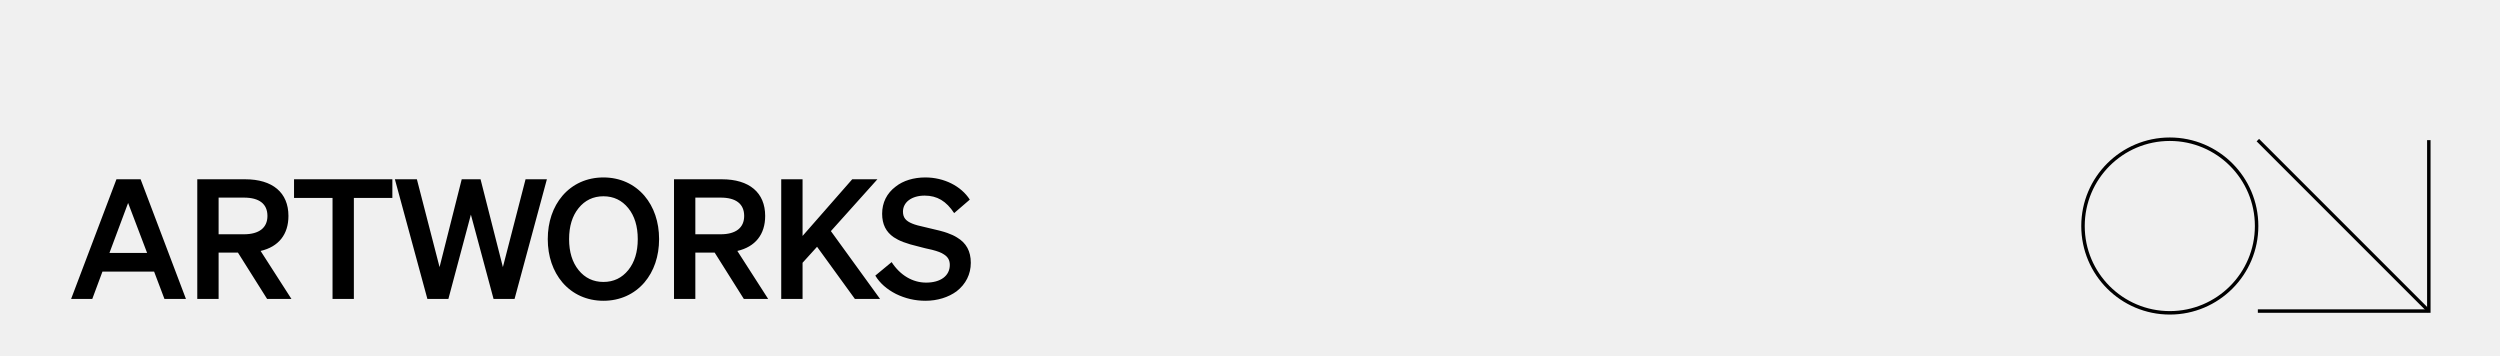
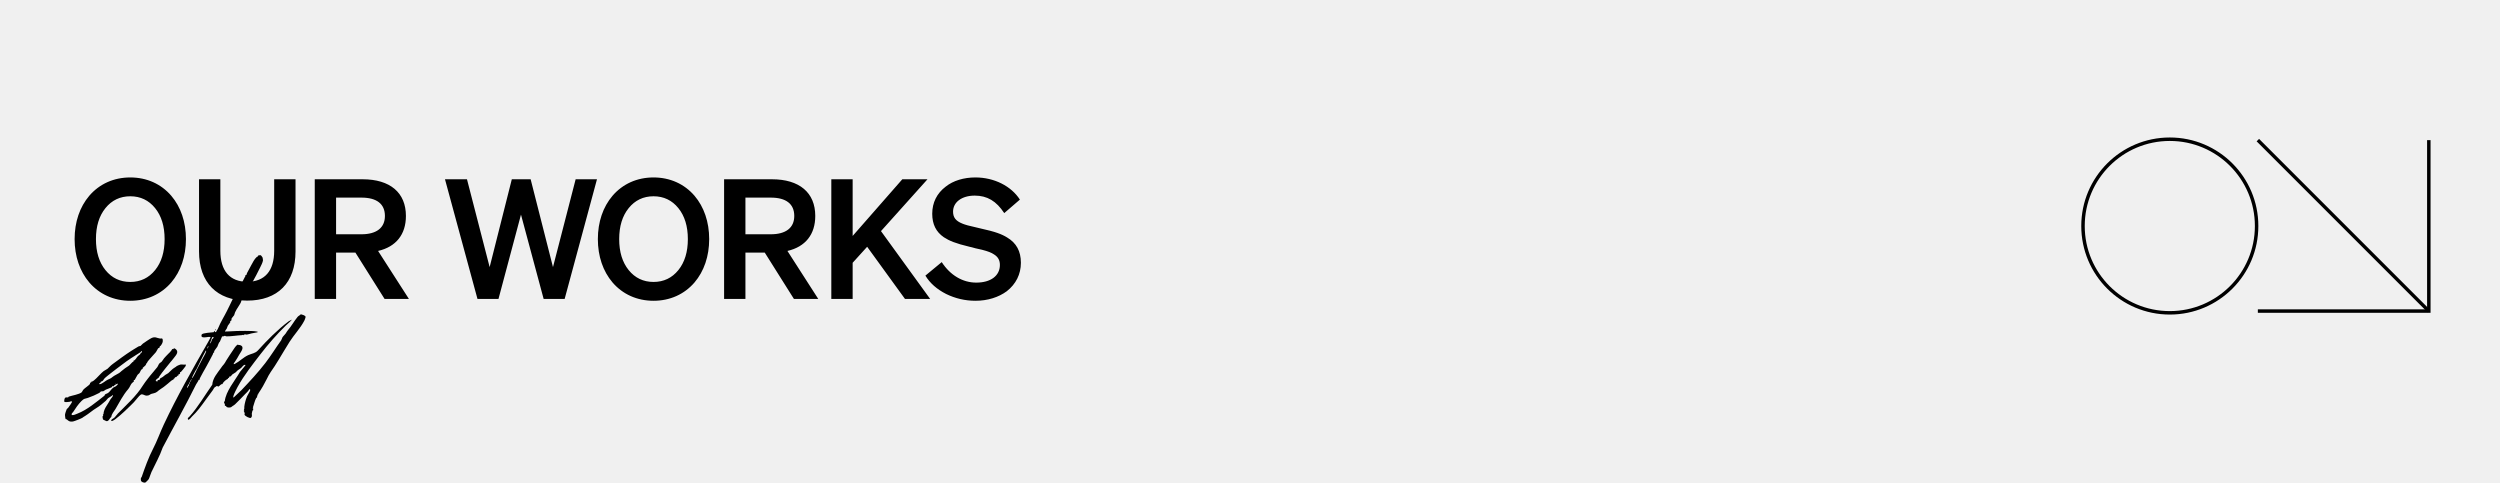
- <svg xmlns="http://www.w3.org/2000/svg" width="1440" height="205" viewBox="0 0 1440 205" fill="none">
-   <path d="M40.96 172.19L67.072 103.262H80.992L107.104 172.19H94.72L88.768 156.446H59.008L53.152 172.19H40.96ZM84.736 145.694L73.792 116.894L63.04 145.694H84.736ZM137.055 145.502H125.919V172.19H113.631V103.262H141.183C157.023 103.262 166.143 110.942 166.143 124.382C166.143 135.038 160.479 142.142 150.111 144.542L167.871 172.19H153.855L137.055 145.502ZM125.919 113.822V134.942H140.511C149.247 134.942 154.047 131.198 154.047 124.382C154.047 117.47 149.343 113.822 140.511 113.822H125.919ZM226.004 103.262V114.014H203.828V172.19H191.54V114.014H169.364V103.262H226.004ZM253.183 153.854L265.951 103.262H276.799L289.663 153.854L302.719 103.262H315.007L296.383 172.19H284.287L271.231 123.614L258.271 172.19H246.175L227.455 103.262H240.127L253.183 153.854ZM323.959 162.686C318.487 156.254 315.511 147.614 315.511 137.726C315.511 127.838 318.487 119.198 323.959 112.766C329.815 105.95 338.071 102.206 347.575 102.206C357.079 102.206 365.335 105.95 371.191 112.766C376.663 119.198 379.639 127.838 379.639 137.726C379.639 147.614 376.663 156.254 371.191 162.686C365.335 169.502 357.079 173.246 347.575 173.246C338.071 173.246 329.815 169.502 323.959 162.686ZM347.575 162.398C353.431 162.398 358.231 160.094 361.879 155.582C365.527 151.07 367.351 145.118 367.351 137.726C367.351 130.334 365.527 124.382 361.879 119.87C358.231 115.358 353.431 113.054 347.575 113.054C341.719 113.054 336.919 115.358 333.271 119.87C329.623 124.382 327.799 130.334 327.799 137.726C327.799 145.118 329.623 151.07 333.271 155.582C336.919 160.094 341.719 162.398 347.575 162.398ZM411.652 145.502H400.516V172.19H388.228V103.262H415.78C431.62 103.262 440.74 110.942 440.74 124.382C440.74 135.038 435.076 142.142 424.708 144.542L442.468 172.19H428.452L411.652 145.502ZM400.516 113.822V134.942H415.108C423.844 134.942 428.644 131.198 428.644 124.382C428.644 117.47 423.94 113.822 415.108 113.822H400.516ZM449.987 103.262H462.275V135.902L490.883 103.262H505.379L478.595 133.118L506.915 172.19H492.419L470.627 142.142L462.275 151.358V172.19H449.987V103.262ZM533.071 173.246C527.023 173.246 521.359 171.902 516.079 169.31C510.799 166.622 506.767 163.07 504.175 158.75L513.583 150.974C518.479 158.558 525.679 162.782 533.455 162.782C541.807 162.782 547.087 158.846 547.087 152.606C547.087 149.918 546.031 147.998 543.727 146.558C542.191 145.502 540.175 144.734 536.815 143.87L532.975 143.006C531.343 142.526 530.191 142.238 529.615 142.142C521.551 140.222 517.903 138.686 514.831 136.67C510.319 133.598 508.111 129.182 508.111 123.134C508.111 116.702 510.799 111.326 515.887 107.486C520.207 104.03 526.351 102.206 532.975 102.206C543.823 102.206 553.615 107.198 558.607 114.974L549.583 122.75C545.071 115.838 539.791 112.67 532.591 112.67C525.199 112.67 520.111 116.414 520.111 121.886C520.111 125.246 521.647 127.262 525.487 128.798C527.119 129.47 529.039 130.046 534.703 131.294C539.887 132.446 543.535 133.406 545.647 134.174C547.855 134.942 549.679 135.806 551.215 136.766C556.591 139.934 559.183 144.734 559.183 151.358C559.183 157.982 556.303 163.646 551.023 167.774C546.319 171.23 539.983 173.246 533.071 173.246Z" fill="black" />
+ <svg xmlns="http://www.w3.org/2000/svg" width="1440" height="278" viewBox="0 0 1440 278" fill="none">
+   <path d="M51.424 162.686C45.952 156.254 42.976 147.614 42.976 137.726C42.976 127.838 45.952 119.198 51.424 112.766C57.28 105.95 65.536 102.206 75.04 102.206C84.544 102.206 92.8 105.95 98.656 112.766C104.128 119.198 107.104 127.838 107.104 137.726C107.104 147.614 104.128 156.254 98.656 162.686C92.8 169.502 84.544 173.246 75.04 173.246C65.536 173.246 57.28 169.502 51.424 162.686ZM75.04 162.398C80.896 162.398 85.696 160.094 89.344 155.582C92.992 151.07 94.816 145.118 94.816 137.726C94.816 130.334 92.992 124.382 89.344 119.87C85.696 115.358 80.896 113.054 75.04 113.054C69.184 113.054 64.384 115.358 60.736 119.87C57.088 124.382 55.264 130.334 55.264 137.726C55.264 145.118 57.088 151.07 60.736 155.582C64.384 160.094 69.184 162.398 75.04 162.398ZM142.381 173.15C125.005 173.15 114.637 162.782 114.637 144.83V103.262H126.925V144.446C126.925 156.062 132.397 162.302 142.381 162.302C152.461 162.302 157.933 156.062 157.933 144.446V103.262H170.221V144.83C170.221 162.878 159.949 173.15 142.381 173.15ZM204.72 145.502H193.584V172.19H181.296V103.262H208.848C224.688 103.262 233.808 110.942 233.808 124.382C233.808 135.038 228.144 142.142 217.776 144.542L235.536 172.19H221.52L204.72 145.502ZM193.584 113.822V134.942H208.176C216.912 134.942 221.712 131.198 221.712 124.382C221.712 117.47 217.008 113.822 208.176 113.822H193.584ZM282.036 153.854L294.804 103.262H305.652L318.516 153.854L331.572 103.262H343.86L325.236 172.19H313.14L300.084 123.614L287.124 172.19H275.028L256.308 103.262H268.98L282.036 153.854ZM352.812 162.686C347.34 156.254 344.364 147.614 344.364 137.726C344.364 127.838 347.34 119.198 352.812 112.766C358.668 105.95 366.924 102.206 376.428 102.206C385.932 102.206 394.188 105.95 400.044 112.766C405.516 119.198 408.492 127.838 408.492 137.726C408.492 147.614 405.516 156.254 400.044 162.686C394.188 169.502 385.932 173.246 376.428 173.246C366.924 173.246 358.668 169.502 352.812 162.686ZM376.428 162.398C382.284 162.398 387.084 160.094 390.732 155.582C394.38 151.07 396.204 145.118 396.204 137.726C396.204 130.334 394.38 124.382 390.732 119.87C387.084 115.358 382.284 113.054 376.428 113.054C370.572 113.054 365.772 115.358 362.124 119.87C358.476 124.382 356.652 130.334 356.652 137.726C356.652 145.118 358.476 151.07 362.124 155.582C365.772 160.094 370.572 162.398 376.428 162.398ZM440.504 145.502H429.368V172.19H417.08V103.262H444.632C460.472 103.262 469.592 110.942 469.592 124.382C469.592 135.038 463.928 142.142 453.56 144.542L471.32 172.19H457.304L440.504 145.502ZM429.368 113.822V134.942H443.96C452.696 134.942 457.496 131.198 457.496 124.382C457.496 117.47 452.792 113.822 443.96 113.822H429.368ZM478.839 103.262H491.127V135.902L519.735 103.262H534.231L507.447 133.118L535.767 172.19H521.271L499.479 142.142L491.127 151.358V172.19H478.839V103.262ZM561.924 173.246C555.876 173.246 550.212 171.902 544.932 169.31C539.652 166.622 535.62 163.07 533.028 158.75L542.436 150.974C547.332 158.558 554.532 162.782 562.308 162.782C570.66 162.782 575.94 158.846 575.94 152.606C575.94 149.918 574.884 147.998 572.58 146.558C571.044 145.502 569.028 144.734 565.668 143.87L561.828 143.006C560.196 142.526 559.044 142.238 558.468 142.142C550.404 140.222 546.756 138.686 543.684 136.67C539.172 133.598 536.964 129.182 536.964 123.134C536.964 116.702 539.652 111.326 544.74 107.486C549.06 104.03 555.204 102.206 561.828 102.206C572.676 102.206 582.468 107.198 587.46 114.974L578.436 122.75C573.924 115.838 568.644 112.67 561.444 112.67C554.052 112.67 548.964 116.414 548.964 121.886C548.964 125.246 550.5 127.262 554.34 128.798C555.972 129.47 557.892 130.046 563.556 131.294C568.74 132.446 572.388 133.406 574.5 134.174C576.708 134.942 578.532 135.806 580.068 136.766C585.444 139.934 588.036 144.734 588.036 151.358C588.036 157.982 585.156 163.646 579.876 167.774C575.172 171.23 568.836 173.246 561.924 173.246Z" fill="black" />
  <path d="M1299.81 130.19C1299.81 102.576 1277.42 80.19 1249.81 80.19C1222.2 80.19 1199.81 102.576 1199.81 130.19C1199.81 157.804 1222.2 180.19 1249.81 180.19C1277.42 180.19 1299.81 157.804 1299.81 130.19Z" stroke="black" stroke-width="2" stroke-miterlimit="10" />
-   <g clip-path="url(#clip0_790_1876)">
+   <g clip-path="url(#clip0_4979_2584)">
    <path d="M1399 179.19L1300.52 80.71" stroke="black" stroke-width="2" stroke-miterlimit="10" />
    <path d="M1399 80.71V179.19H1300.52" stroke="black" stroke-width="2" stroke-miterlimit="10" />
  </g>
+   <g clip-path="url(#clip1_4979_2584)">
+     <path d="M150.272 147.057C150.404 147.12 151.147 148.104 151.235 148.338C151.324 148.571 151.512 149.815 151.475 150.023C151.261 151.323 150.404 152.907 149.844 154.061C148.428 156.971 146.854 159.987 145.211 162.896C143.253 166.373 140.987 169.996 138.872 173.435C138.841 173.492 138.979 173.63 138.941 173.731C138.419 175.057 137.141 176.76 136.222 178.319C135.523 179.512 135.202 180.25 134.862 181.569C134.831 181.689 133.509 183.178 133.408 183.405C133.257 183.759 133.446 184.182 133.263 184.541C133.125 184.819 132.678 184.857 132.602 184.964C132.539 185.059 132.734 185.374 132.627 185.652C132.451 186.1 131.564 187.021 131.242 187.602C130.959 188.126 130.852 188.763 130.6 189.268C130.43 189.602 129.801 190.271 129.65 190.7C129.499 191.129 129.769 190.934 129.895 190.953C130.147 190.991 131.431 190.902 131.822 190.883C134.957 190.719 138.098 190.524 141.239 190.593C143.14 190.637 146.332 190.574 148.075 190.997C148.371 191.066 148.415 190.858 148.371 191.382C147.207 191.615 146.011 191.811 144.846 192.057C144.002 192.234 142.718 192.707 141.85 192.732C141.56 192.739 141.195 192.486 140.899 192.543C140.698 192.581 140.641 193.136 140.477 193.143C140.439 193.143 140.276 192.859 140.087 192.833C139.873 192.808 139.59 193.035 139.313 193.048C136.543 193.174 133.376 193.761 130.525 193.748C130.009 193.748 129.675 193.408 129.555 193.408C129.385 193.408 128.479 193.982 127.925 193.748L126.704 196.683C125.873 197.402 125.627 198.898 125.193 199.687C124.796 200.4 123.575 201.693 123.361 202.387C123.147 203.082 123.777 202.987 122.82 203.227C122.769 203.473 122.757 203.763 122.644 203.99C121.385 206.54 120.056 208.843 118.703 211.38C117.551 213.532 116.141 215.753 115.165 217.81C115.008 218.138 114.926 218.574 114.819 218.927L114.441 218.738C114.17 219.754 113.409 220.473 112.93 221.433C106.931 233.568 100.151 245.539 93.699 257.832C92.075 262.596 89.45 267.165 87.234 271.904C86.661 273.122 86.221 274.92 85.66 275.993C85.503 276.296 84.074 277.748 83.816 277.874C83.023 278.246 81.449 277.691 81.178 276.801C81.103 276.555 81.084 275.577 81.159 275.356C81.248 275.097 81.537 274.952 81.625 274.687C83.445 269.411 85.56 263.486 88.147 258.538C90.388 254.241 92.264 248.978 94.335 244.573C101.964 228.298 110.815 212.812 119.704 197.282C119.943 196.866 121.441 194.272 121.271 194.108C119.502 193.843 118.023 194.752 116.336 194.108C116.021 193.919 115.971 192.997 116.185 192.669C116.814 191.704 121.838 191.546 123.097 191.338L123.411 190.58L124.091 191.35C124.67 191.23 124.576 190.801 124.796 190.505C125.275 189.874 125.52 189.407 125.835 188.618C127.132 185.387 129.171 182.238 130.67 179.196C131.815 176.88 133.037 174.457 134.182 171.964C134.434 171.415 134.994 170.885 135.089 170.179L135.693 170.059L135.391 169.478C135.945 168.62 136.612 167.812 137.109 166.929C138.475 164.486 139.778 162.265 140.981 159.665C141.05 159.514 141.296 159.489 141.302 159.476C141.359 159.312 141.038 158.958 141.17 158.757C141.226 158.674 141.875 158.517 142.038 158.138C142.215 157.734 141.975 157.879 142.315 157.229C143.077 155.772 143.807 154.358 144.689 152.806C145.633 151.133 146.464 149.297 147.899 148.003C148.101 147.82 148.409 147.833 148.51 147.726C148.617 147.612 148.484 147.309 148.686 147.196C148.931 147.05 149.989 146.918 150.266 147.057H150.272ZM123.021 194.121L122.266 194.146L120.881 197.831C121.668 197.579 121.945 195.73 122.228 195.376C122.499 195.048 123.046 194.872 123.021 194.114V194.121ZM119.704 200.759L120.094 199.194C119.697 199.302 119.232 200.576 119.704 200.759ZM116.695 206.559C117.198 205.618 118.451 203.479 118.684 202.57C118.734 202.381 118.879 201.883 118.539 201.933C116.581 205.423 114.995 209.114 113.163 212.674C113.025 212.945 112.786 213.109 112.477 213.721C111.797 215.046 111.004 216.334 110.545 217.766C110.96 218.258 113.415 212.85 113.585 212.509C114.636 210.408 115.744 208.319 116.695 206.559ZM109.676 219.849C109.928 219.306 110.381 218.814 110.343 218.157L108.788 220.991C109.411 221.433 109.361 220.107 109.443 219.962C109.468 219.912 109.651 219.905 109.676 219.849ZM108.977 221.287C108.473 221.168 108.637 221.439 108.473 221.66C108.297 221.9 107.271 223.218 107.907 223.439C108.096 222.556 109.021 222.202 108.977 221.294V221.287Z" fill="black" />
+     <path d="M175.2 184.857C173.079 188.952 169.289 192.947 166.809 196.866C164.644 200.28 162.661 203.732 160.533 207.19C159.022 209.651 157.518 212.087 155.912 214.302C155.094 215.431 154.307 217.028 153.678 218.296C152.305 221.079 150.744 223.812 148.824 226.632C148.73 226.771 148.755 226.979 148.761 227.15L148.377 226.948L148.554 227.623L148.025 227.964C148.428 228.98 147.817 228.854 147.534 229.346C146.822 230.614 146.269 232.949 145.771 234.382C145.67 234.666 146.086 235.044 145.45 234.969C145.368 235.297 145.708 235.095 145.796 235.183C145.834 235.221 145.847 236.155 145.847 236.205C145.828 236.363 145.488 236.319 145.394 236.578C145.362 236.653 145.054 238.111 145.047 238.193C144.991 239.058 145.412 239.771 144.588 240.654C143.965 241.166 140.949 239.67 140.823 238.749C140.792 238.502 141 238.231 140.974 238.023C140.974 237.972 140.817 237.89 140.679 237.215C140.616 236.906 139.955 236.508 140.767 236.527C140.143 235.991 140.723 235.77 140.697 235.461C140.578 233.921 141.17 231.58 141.686 229.933C141.786 229.605 142.126 228.709 142.328 228.223C142.718 227.295 143.807 225.755 144.04 225.055C144.298 224.272 143.813 223.849 143.505 224.367C142.8 225.547 142.089 226.071 141.151 227.049C139.35 228.917 137.267 231.113 135.391 232.892C134.616 233.624 134.547 233.46 134.063 233.807C133.773 234.009 133.37 234.432 133.018 234.571C132.394 234.817 131.211 234.798 130.632 234.483C130.223 234.262 130.374 233.523 129.461 233.801C129.958 232.892 128.863 232.224 129.071 231.391C129.108 231.245 129.461 231.277 129.473 231.138C130.009 225.44 135.309 219.287 138.236 214.207L141.358 210.44C141.402 210.124 141.371 210.118 141.063 210.143C140.036 210.225 139.527 211.424 138.815 211.992C137.468 213.077 137.09 212.926 135.844 214.39C135.762 214.485 134.125 215.431 133.83 215.684C133.332 216.106 132.86 217.242 132.218 216.801C132.01 217.324 131.884 217.911 131.223 217.772L131.387 218.126C130.015 218.858 128.737 219.823 128.07 221.256C127.283 221.041 126.401 222.486 125.822 222.638C125.413 222.745 125.199 222.259 124.922 222.297C124.847 222.31 123.739 223.016 123.613 223.136C123.172 223.559 122.927 224.279 122.536 224.79C119.874 228.242 117.387 231.996 114.649 235.454C113.352 237.095 112.03 238.528 110.544 239.948C110.223 240.257 108.763 242.339 108.31 241.62C107.793 240.812 108.75 240.364 109.178 239.891C113.975 234.596 117.928 227.724 122.272 221.59C122.524 217.823 125.174 214.933 127.207 212.074C127.975 210.989 128.076 210.787 129.001 209.764C129.562 209.14 129.82 208.433 130.279 207.713C131.595 205.663 132.948 203.511 134.358 201.491C135.007 200.557 135.416 199.787 136.322 198.923C136.442 198.809 136.864 198.487 136.983 198.487C137.468 198.866 137.884 198.614 138.488 198.854C141.182 199.926 138.614 202.823 137.789 204.299C136.965 205.776 136.36 206.899 135.397 208.25C135.007 208.793 133.817 210.307 135.366 209.531C137.915 208.25 140.175 205.827 142.932 204.565C144.984 203.624 147.011 203.561 148.585 201.826C153.829 196.026 160.023 189.754 166.337 185.027C166.771 184.699 167.426 184.617 167.797 184.144C167.942 184.112 167.93 184.346 167.892 184.434C167.747 184.762 165.191 186.946 164.669 187.457C159.494 192.505 154.408 198.317 149.945 204.129C145.482 209.941 140.666 216.018 136.902 222.789C136.285 223.9 134.868 226.658 134.484 227.97C134.428 228.166 134.138 229.169 134.642 228.91L139.036 224.758C143.688 219.849 148.61 214.605 152.866 209.064C156.082 204.874 159.022 200.059 161.918 196.071C162.277 195.572 162.478 194.676 162.667 194.354C163.051 193.685 164.109 192.758 164.663 191.956C165.166 191.218 165.04 191.117 165.739 190.309C167.879 187.854 169.352 185.033 171.404 182.535C171.927 181.897 172.758 181.638 173.274 181.02C174.011 181.253 176.101 181.651 176.019 182.648C175.981 183.102 175.452 184.415 175.219 184.857H175.2Z" fill="black" />
+     <path d="M92.075 199.453C91.918 199.674 91.968 200.04 91.842 200.242C91.672 200.513 91.263 200.431 91.087 200.608C90.879 200.822 90.199 202.381 89.67 203.006C88.569 204.306 87.316 205.524 86.258 206.811C85.635 207.575 84.691 208.408 84.609 209.367L84.225 209.171C84.269 209.613 84.143 209.935 83.904 210.294C83.596 210.755 82.318 211.676 82.173 211.916C82.066 212.093 82.255 212.408 82.179 212.509C82.06 212.674 81.682 212.617 81.481 212.831C81.027 213.298 80.681 214.422 80.329 214.895C80.133 215.16 79.485 215.545 79.227 215.905C78.837 216.46 77.685 218.782 77.559 218.902C77.515 218.946 77.213 218.732 77.099 218.934C76.917 219.255 77.206 219.552 77.099 219.735C77.061 219.804 76.142 220.492 75.903 220.789C75.053 221.849 74.732 223.124 73.82 224.165C70.848 227.585 68.739 231.82 66.473 235.663C65.573 237.19 64.383 238.219 64.119 240.099C63.2 240.818 62.69 242.737 61.318 242.592C61.204 242.579 59.599 241.828 59.505 241.752C59.177 241.487 58.988 240.061 59.102 239.752C59.146 239.626 59.769 239.664 59.24 238.786L59.612 238.591C59.58 236.969 60.48 235.126 61.393 233.744C62.281 232.4 62.854 231.359 63.684 229.933C63.886 229.586 65.686 227.85 64.811 227.535C64.723 227.503 64.73 227.743 64.547 227.901C63.829 228.494 62.986 228.753 62.243 229.359C61.859 229.674 61.311 230.539 60.927 230.873C59.322 232.268 57.383 233.94 55.639 234.956C53.304 236.319 51.371 238.149 48.986 239.626C48.224 240.099 48.18 240.067 47.462 240.635C46.965 241.027 42.684 242.693 42.005 242.787C40.135 243.059 39.587 242.56 38.347 241.487C38.291 241.437 37.963 241.588 37.8 241.349C37.617 241.077 37.434 239.417 37.434 238.995C37.434 238.42 38.158 236.199 38.429 235.694C38.656 235.278 39.002 235.265 39.172 235.019C39.543 234.489 41.589 231.744 41.52 231.378C41.01 230.791 40.532 231.378 40.034 231.441C39.449 231.517 37.523 231.744 37.139 231.473C36.767 231.037 37.195 229.321 37.541 229.087C38.058 228.74 38.882 228.98 39.241 228.892C39.398 228.854 39.373 228.538 39.606 228.456C41.52 227.806 45.731 227.15 47.103 225.919C47.292 225.749 47.62 224.884 47.947 224.506C48.841 223.477 51.113 222.108 51.774 221.237C51.907 221.06 51.749 220.069 52.624 220.303L52.429 219.918C53.512 219.868 54.62 218.719 55.413 217.968C56.848 216.611 58.094 215.046 59.719 213.746C60.216 213.349 61.488 212.8 61.916 212.427C62.998 211.481 63.54 210.686 64.925 209.676C68.418 207.133 71.975 204.426 75.576 202.129C76.293 201.668 76.489 201.605 77.112 201.163C77.49 200.892 79.302 199.806 79.781 199.548C80.259 199.289 80.782 199.346 80.901 199.283C81.109 199.169 82.041 198.103 82.324 197.907C83.558 197.055 86.246 195.187 87.272 194.714C89.406 193.729 90.243 194.701 92.169 194.991C92.881 195.099 93.548 194.461 93.749 195.799C93.951 197.137 93.296 198.09 92.585 199.112C92.465 199.283 92.157 199.333 92.062 199.459L92.075 199.453ZM81.455 203.271C81.638 202.943 82.079 202.318 81.493 202.135C81.506 202.368 80.769 202.949 80.637 203.037C77.099 205.284 73.807 207.31 70.559 209.84C68.349 211.557 65.888 213.273 63.628 215.116C62.797 215.797 60.562 217.482 60.052 218.132C59.542 218.782 59.593 219.072 58.819 219.59C58.466 219.823 58.139 219.735 58.12 219.76C58.044 219.868 58.088 220.17 57.975 220.284C57.654 220.612 57.069 220.726 57.112 221.281C57.541 221.313 57.944 221.218 58.334 221.041C59.442 220.524 60.896 219.281 62.048 218.706C63.584 217.943 63.514 218.208 64.906 217.072C66.033 216.157 67.436 215.658 68.664 214.838C69.218 214.472 69.47 214.138 69.967 213.74C71.654 212.377 72.491 211.702 74.279 210.616C74.745 210.332 76.142 208.439 76.967 208.155L76.81 207.808C78.106 207.474 78.566 205.965 79.46 205.082C80.077 204.47 80.971 204.274 81.115 203.119L81.449 203.265L81.455 203.271ZM66.889 221.25C66.794 221.174 66.996 220.814 66.668 220.896C66.876 221.937 66.385 221.533 65.982 221.862C65.768 222.038 65.479 222.486 65.309 222.549C65.069 222.638 64.604 222.373 64.522 222.461C64.478 222.505 64.597 222.871 64.49 222.998C64.434 223.061 63.219 223.521 62.935 223.654C62.212 224.001 61.721 224.121 60.971 224.424C60.751 224.512 59.612 225.32 59.523 225.351C59.158 225.49 58.346 225.351 58.132 225.452C58.076 225.478 57.515 226.14 57.175 226.329C55.123 227.434 52.876 228.387 50.648 229.169C48.671 229.857 48.608 229.327 46.858 231.056C45.108 232.785 43.509 235.164 42.105 237.36C41.803 237.834 41.029 237.998 41.325 239.07C42.596 239.228 43.559 238.635 44.642 238.225C50.219 236.104 55.753 231.34 60.184 227.888C60.373 227.743 60.298 227.371 60.487 227.2C60.776 226.935 61.828 226.658 62.23 226.361C63.206 225.654 64.144 224.19 65.025 223.439C65.611 222.934 66.266 222.821 66.775 222.461C67.109 222.221 68.167 221.231 67.946 220.896C67.745 221.092 67.134 221.439 66.895 221.25H66.889Z" fill="black" />
+     <path d="M98.565 208.111C96.318 210.989 93.8 213.841 91.823 216.738C91.678 216.952 91.647 217.242 91.445 217.476C90.86 218.138 89.746 218.303 89.689 219.527L90.035 219.382L90.174 219.729H90.564C90.866 219.59 90.665 219.173 90.847 219.041C91.244 218.751 91.773 218.946 91.811 218.915C91.88 218.845 92.182 217.943 92.472 217.817C93.844 217.217 94.014 216.845 95.191 215.955C95.613 215.639 96.482 215.286 96.903 214.933C98.081 213.948 99.132 212.56 100.561 211.759C101.543 211.203 101.197 211.336 101.82 210.856C102.009 210.711 103.614 210.042 103.878 209.992C104.791 209.821 106.069 210.181 107.051 209.954C107.108 210.364 107.007 210.648 106.831 211.001C106.686 211.298 104.319 214.226 104.13 214.327C103.96 214.415 103.752 214.239 103.746 214.257C103.696 214.352 103.796 214.844 103.683 215.185C103.614 215.4 102.751 215.734 102.575 215.917L102.965 216.207C102.097 216.144 101.807 217.091 101.398 217.28C101.209 217.369 100.894 217.204 100.813 217.28C100.63 217.432 100.705 217.817 100.58 217.93C100.353 218.145 99.843 217.678 100.202 218.321C100.082 218.511 98.981 219.041 98.76 219.218C96.746 220.858 94.889 222.613 92.667 224.001C91.496 224.733 91.439 224.922 90.476 225.673C89.4 226.506 88.166 226.544 87.171 226.879C86.265 227.181 86.026 227.888 84.49 227.888C83.086 227.888 82.16 226.645 81.027 227.352C80.07 227.951 78.138 230.652 77.137 231.662C74.254 234.577 69.432 239.298 66.209 241.62C65.869 241.866 64.358 242.863 64.069 242.409C64.018 241.399 65.114 241.191 65.705 240.711C66.379 240.168 67.317 238.793 67.934 238.162C72.85 233.151 78.522 228.147 82.324 222.007C83.092 220.764 84.068 219.533 85.025 218.258C86.819 215.86 88.789 213.772 90.659 211.393C91.03 210.919 91.338 209.853 91.773 209.379C92.409 208.679 92.938 208.805 93.598 207.669C94.593 205.965 96.582 204.224 98.087 202.621C98.483 202.198 99.012 201.498 99.283 200.974L99.73 201.151L100.095 200.702L100.624 200.665C103.488 202.419 101.587 204.325 100.126 206.218C99.648 206.836 99.107 207.467 98.603 208.117L98.565 208.111Z" fill="black" />
+     <path d="M123.997 190.404L124.092 189.426L124.394 189.912L123.997 190.404Z" fill="black" />
+   </g>
  <defs>
-     <clipPath id="clip0_790_1876">
+     <clipPath id="clip0_4979_2584">
      <rect width="100.19" height="100.19" fill="white" transform="translate(1299.81 80)" />
+     </clipPath>
+     <clipPath id="clip1_4979_2584">
+       <rect width="139" height="131" fill="white" transform="translate(37 147)" />
    </clipPath>
  </defs>
</svg>
